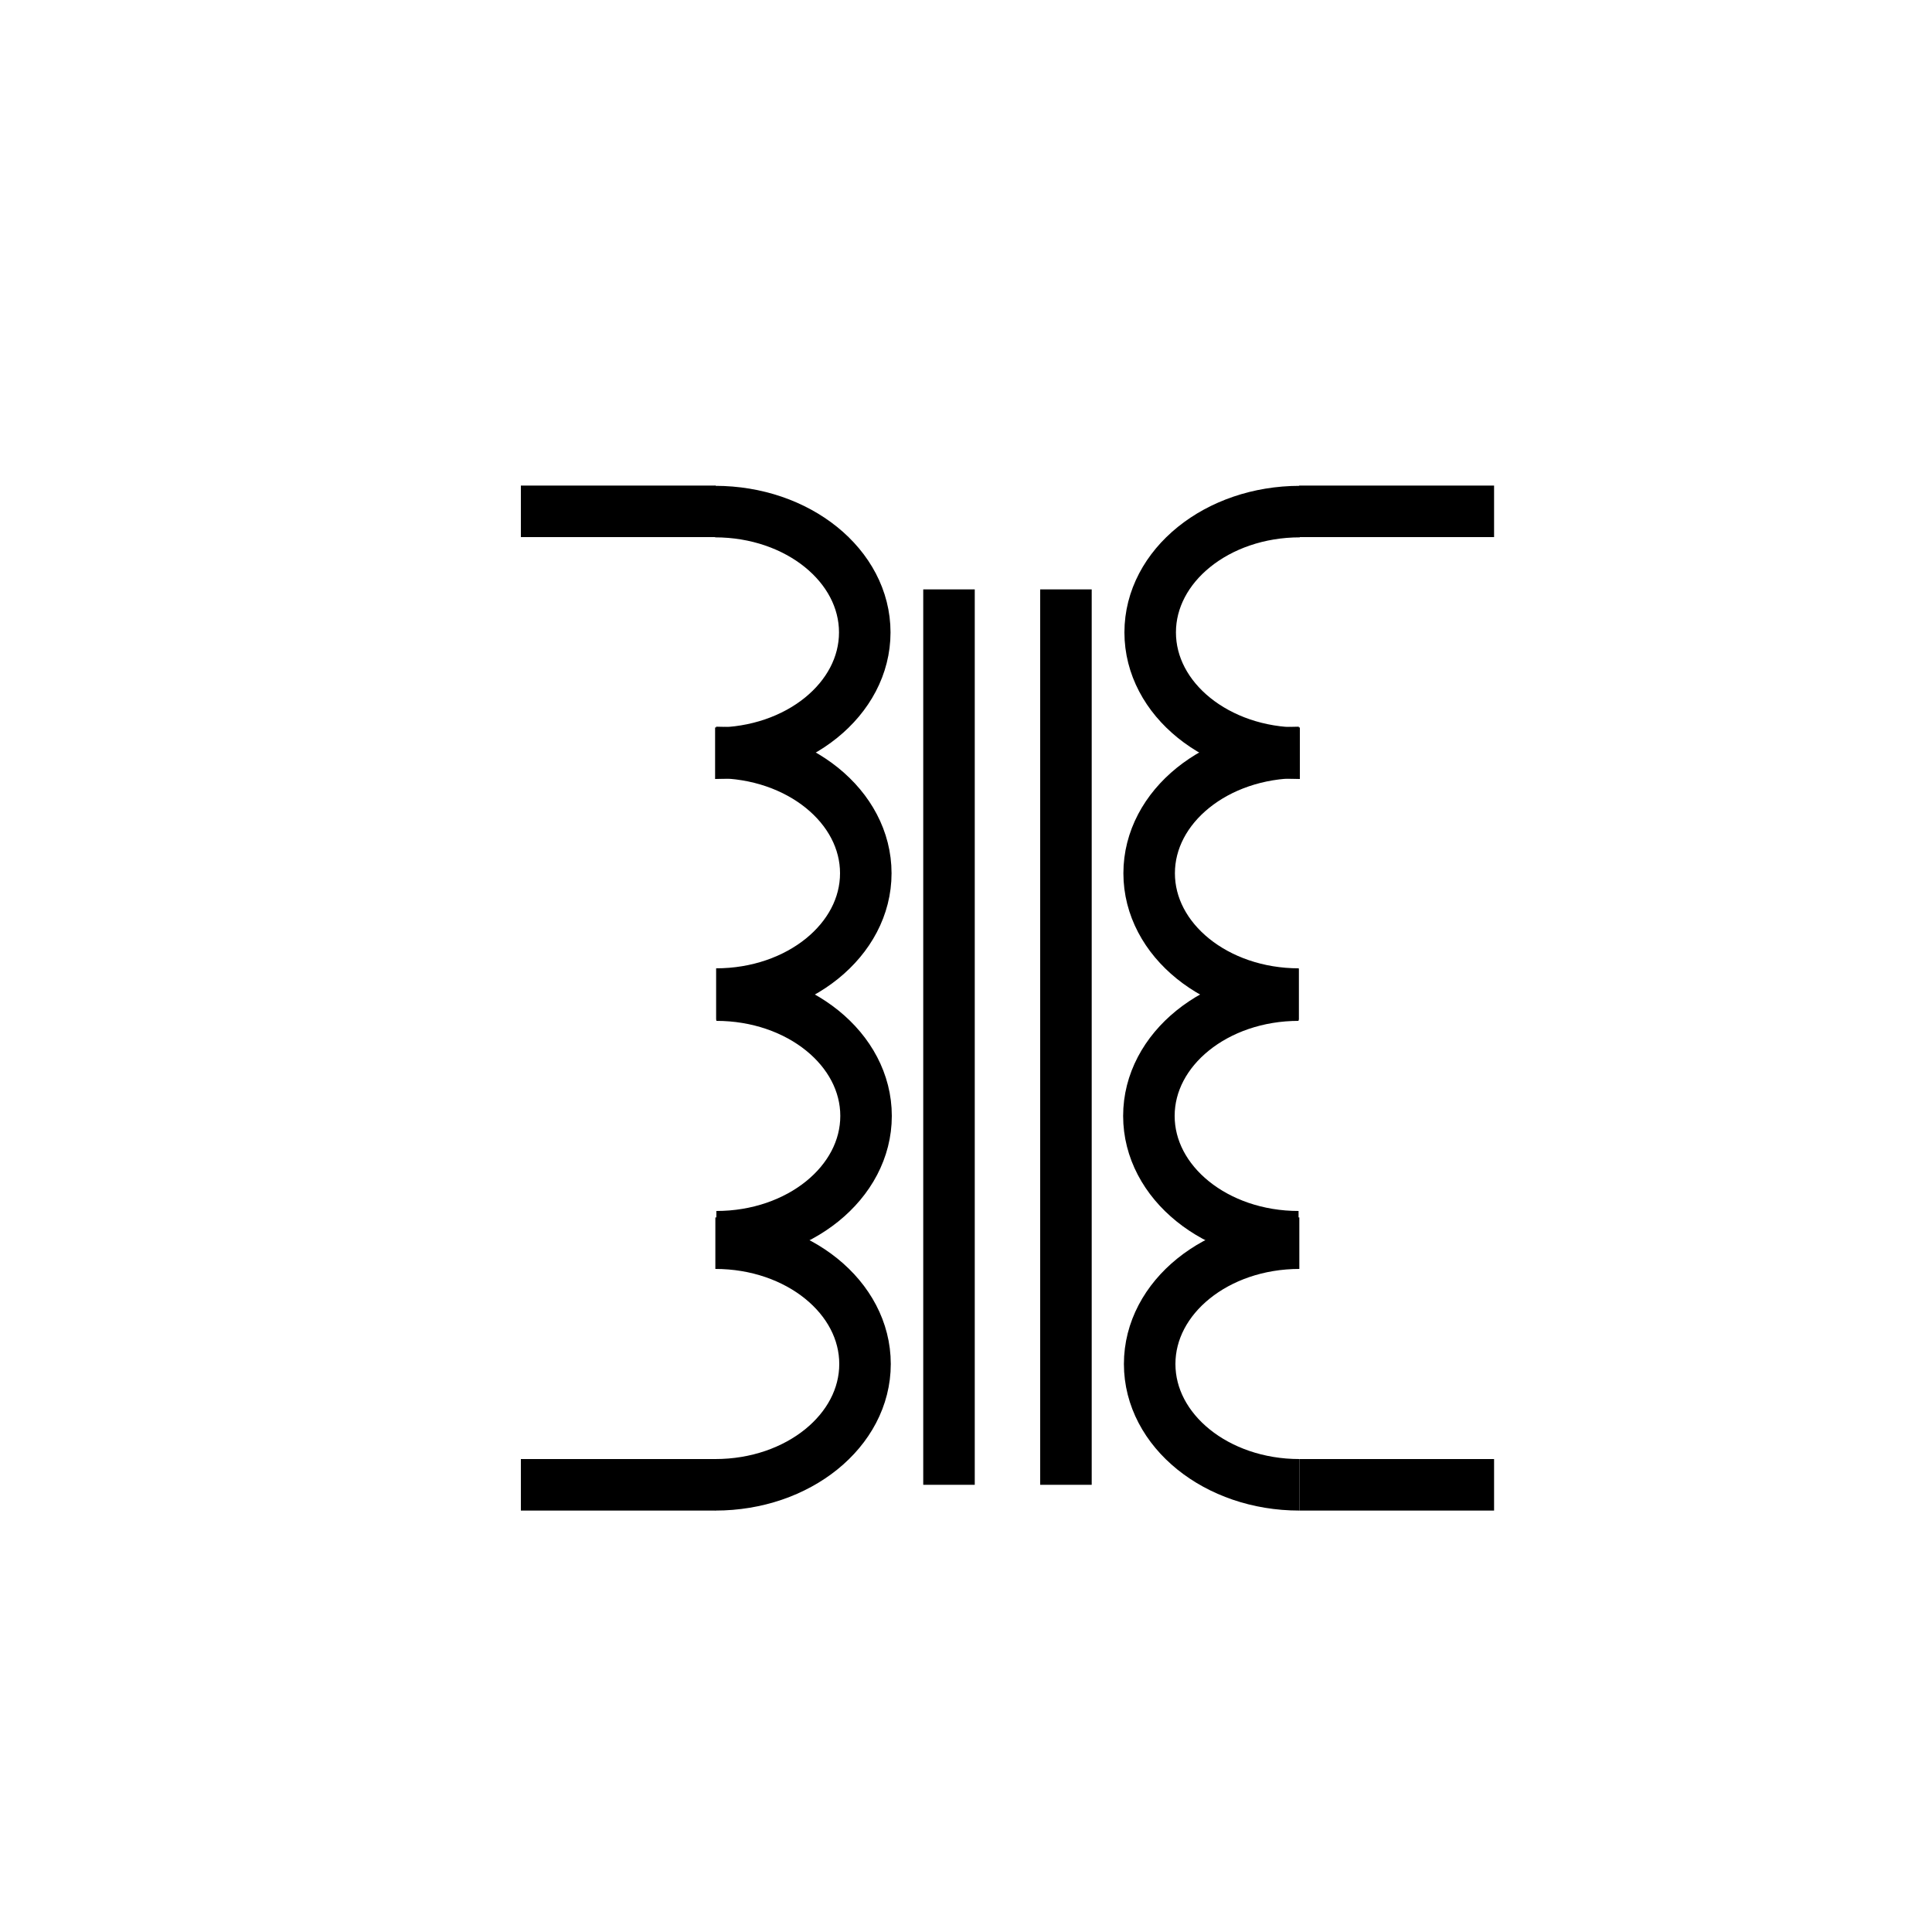
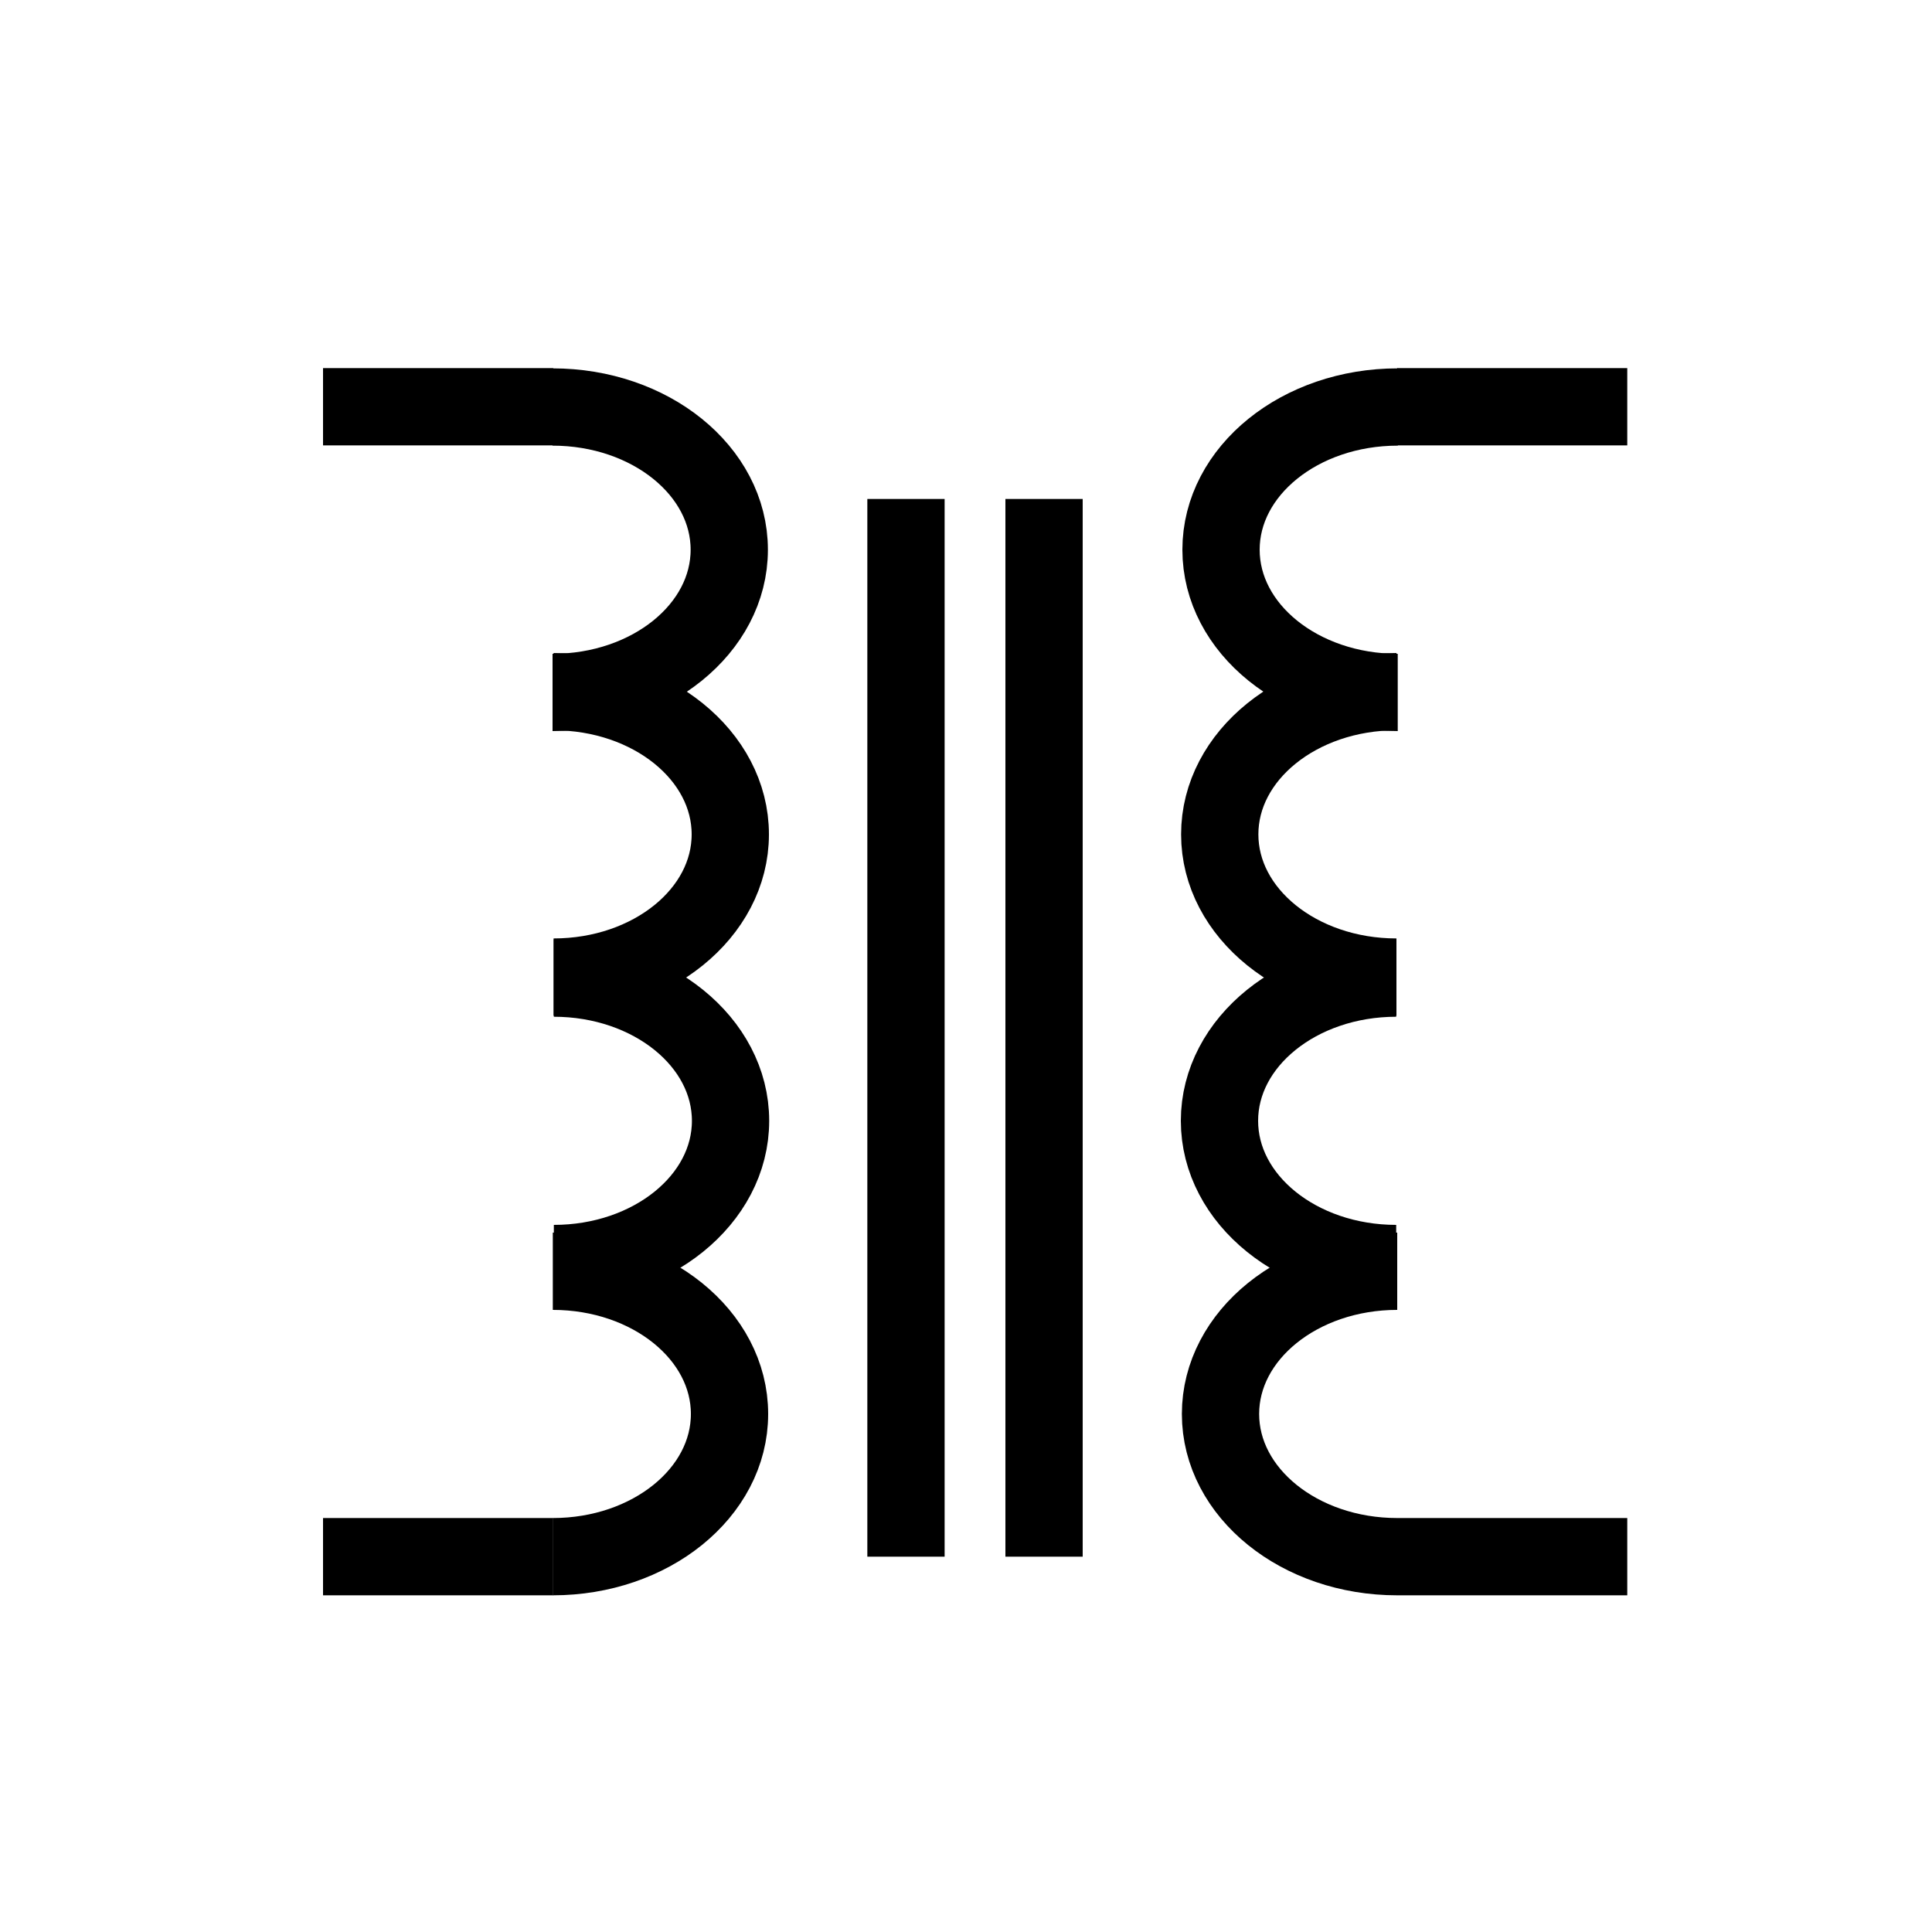
<svg xmlns="http://www.w3.org/2000/svg" id="Layer_1" version="1.1" viewBox="0 0 75 75">
  <defs>
    <style>
      .st0 {
-         stroke-miterlimit: 11.34;
+         stroke-linejoin: round;
      }

      .st0, .st1 {
        fill: none;
        stroke: #000;
-         stroke-width: 2px;
+         stroke-width: 3px;
      }

      .st1 {
-         stroke-linejoin: round;
+         stroke-miterlimit: 11.34;
      }
    </style>
  </defs>
  <g id="g18431">
    <g id="g6591-4-6-6">
-       <path id="path6541-7-3-5" class="st1" d="M27.76,19.86c3.21,0,5.81,2.1,5.81,4.69h0c0,2.59-2.6,4.69-5.81,4.69" />
-       <path id="path6566-7-0-4" class="st0" d="M20.22,19.85h7.56" />
-       <path id="path6568-91-4-9" class="st0" d="M20.22,57.64h7.56" />
-       <path id="path6541-8-1-4-3" class="st1" d="M27.8,29.21c3.21,0,5.81,2.1,5.81,4.69s-2.6,4.69-5.81,4.69" />
-       <path id="path6541-9-6-9-8" class="st1" d="M27.81,38.63c3.21,0,5.81,2.1,5.81,4.69,0,2.59-2.6,4.69-5.81,4.69h0" />
-       <path id="path6541-2-6-2-9" class="st1" d="M27.77,48.26c3.21,0,5.81,2.1,5.81,4.69h0c0,2.59-2.6,4.69-5.81,4.69" />
+       <path id="path6541-7-3-5" class="st0" d="M21.45,15.8c3.79,0,6.86,2.48,6.86,5.54h0c0,3.06-3.07,5.54-6.86,5.54" />
+       <path id="path6566-7-0-4" class="st1" d="M12.54,15.79h8.93" />
+       <path id="path6568-91-4-9" class="st1" d="M12.54,60.43h8.93" />
+       <path id="path6541-8-1-4-3" class="st0" d="M21.49,26.85c3.79,0,6.86,2.48,6.86,5.54s-3.07,5.54-6.86,5.54" />
+       <path id="path6541-9-6-9-8" class="st0" d="M21.5,37.97c3.79,0,6.86,2.48,6.86,5.54s-3.07,5.54-6.86,5.54h0" />
+       <path id="path6541-2-6-2-9" class="st0" d="M21.46,49.35c3.79,0,6.86,2.48,6.86,5.54h0c0,3.06-3.07,5.54-6.86,5.54" />
    </g>
    <g id="g6591-4-6-6-1">
-       <path id="path6541-7-3-5-8" class="st1" d="M50.46,19.86c-3.21,0-5.81,2.1-5.81,4.69h0c0,2.59,2.6,4.69,5.81,4.69" />
-       <path id="path6566-7-0-4-3" class="st0" d="M58,19.85h-7.56" />
-       <path id="path6568-91-4-9-9" class="st0" d="M58,57.64h-7.56" />
-       <path id="path6541-8-1-4-3-5" class="st1" d="M50.42,29.21c-3.21,0-5.81,2.1-5.81,4.69s2.6,4.69,5.81,4.69" />
-       <path id="path6541-9-6-9-8-7" class="st1" d="M50.41,38.63c-3.21,0-5.81,2.1-5.81,4.69,0,2.59,2.6,4.69,5.81,4.69h0" />
-       <path id="path6541-2-6-2-9-0" class="st1" d="M50.44,48.26c-3.21,0-5.81,2.1-5.81,4.69h0c0,2.59,2.6,4.69,5.81,4.69" />
+       <path id="path6541-7-3-5-8" class="st0" d="M54.26,15.8c-3.79,0-6.86,2.48-6.86,5.54h0c0,3.06,3.07,5.54,6.86,5.54" />
+       <path id="path6566-7-0-4-3" class="st1" d="M63.17,15.79h-8.93" />
+       <path id="path6568-91-4-9-9" class="st1" d="M63.17,60.43h-8.93" />
+       <path id="path6541-8-1-4-3-5" class="st0" d="M54.21,26.85c-3.79,0-6.86,2.48-6.86,5.54s3.07,5.54,6.86,5.54" />
+       <path id="path6541-9-6-9-8-7" class="st0" d="M54.2,37.97c-3.79,0-6.86,2.48-6.86,5.54s3.07,5.54,6.86,5.54h0" />
+       <path id="path6541-2-6-2-9-0" class="st0" d="M54.24,49.35c-3.79,0-6.86,2.48-6.86,5.54h0c0,3.06,3.07,5.54,6.86,5.54" />
    </g>
-     <path id="path18433" class="st0" d="M36.84,22.88v34.76" />
-     <path id="path18435" class="st0" d="M41.38,57.64V22.88" />
+     <path id="path18433" class="st1" d="M35.17,19.37v41.06" />
+     <path id="path18435" class="st1" d="M40.53,60.43V19.37" />
  </g>
</svg>
